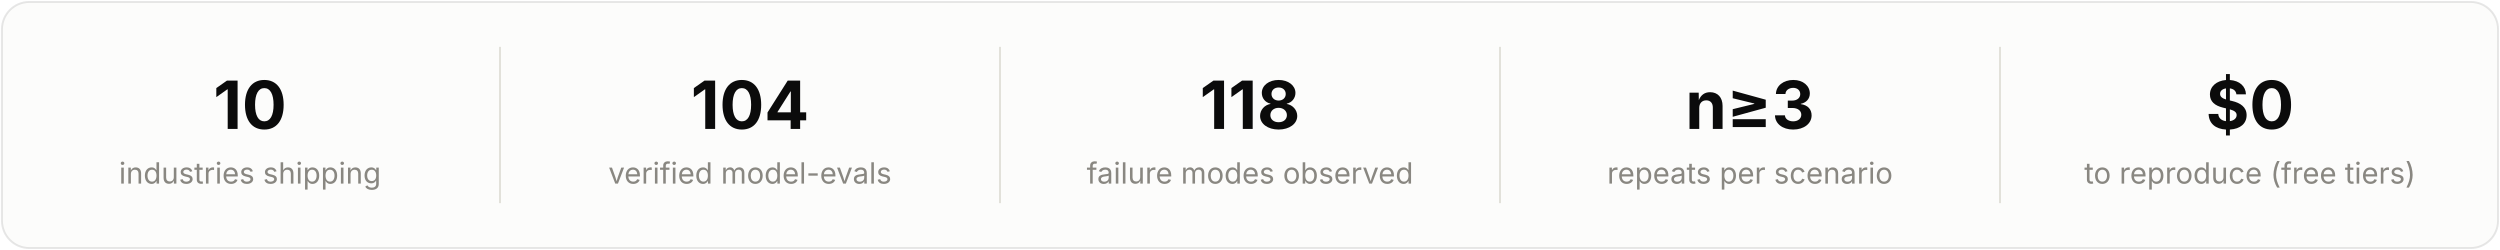
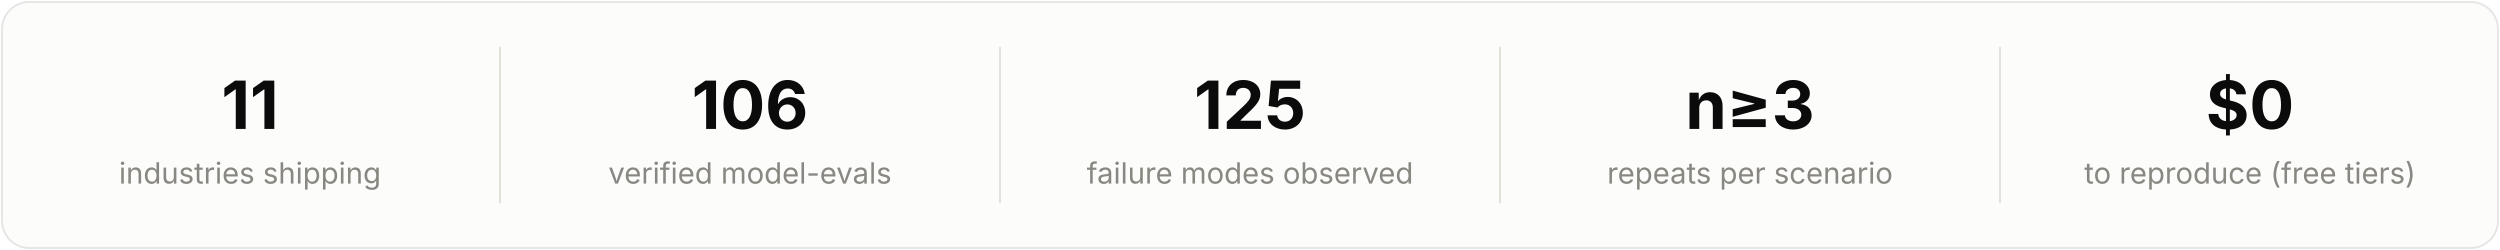
- <svg xmlns="http://www.w3.org/2000/svg" width="1280" height="128" viewBox="0 0 1280 128" role="img" aria-label="10 industries shipping, 104 verified model-evals, 118 failure modes observed, at least 3 repeats per scenario, $0 to reproduce on free tiers">
+ <svg xmlns="http://www.w3.org/2000/svg" width="1280" height="128" viewBox="0 0 1280 128" role="img" aria-label="11 industries shipping, 106 verified model-evals, 125 failure modes observed, at least 3 repeats per scenario, $0 to reproduce on free tiers">
  <rect x="1" y="1" width="1278" height="126" rx="14" fill="#fcfcfb" stroke="rgba(11,11,11,0.10)" />
  <g stroke="#e1e0d9">
    <path d="M 256 24 V 104" />
    <path d="M 512 24 V 104" />
    <path d="M 768 24 V 104" />
    <path d="M 1024 24 V 104" />
  </g>
  <g font-family="system-ui, -apple-system, 'Segoe UI', sans-serif" text-anchor="middle">
    <g fill="#0b0b0b" font-size="34" font-weight="700">
-       <text x="128" y="66">10</text>
-       <text x="384" y="66">104</text>
-       <text x="640" y="66">118</text>
+       <text x="128" y="66">11</text>
+       <text x="384" y="66">106</text>
+       <text x="640" y="66">125</text>
      <text x="896" y="66">n≥3</text>
      <text x="1152" y="66">$0</text>
    </g>
    <g fill="#898781" font-size="15">
      <text x="128" y="94">industries shipping</text>
      <text x="384" y="94">verified model-evals</text>
      <text x="640" y="94">failure modes observed</text>
      <text x="896" y="94">repeats per scenario</text>
      <text x="1152" y="94">to reproduce (free tiers)</text>
    </g>
  </g>
</svg>
